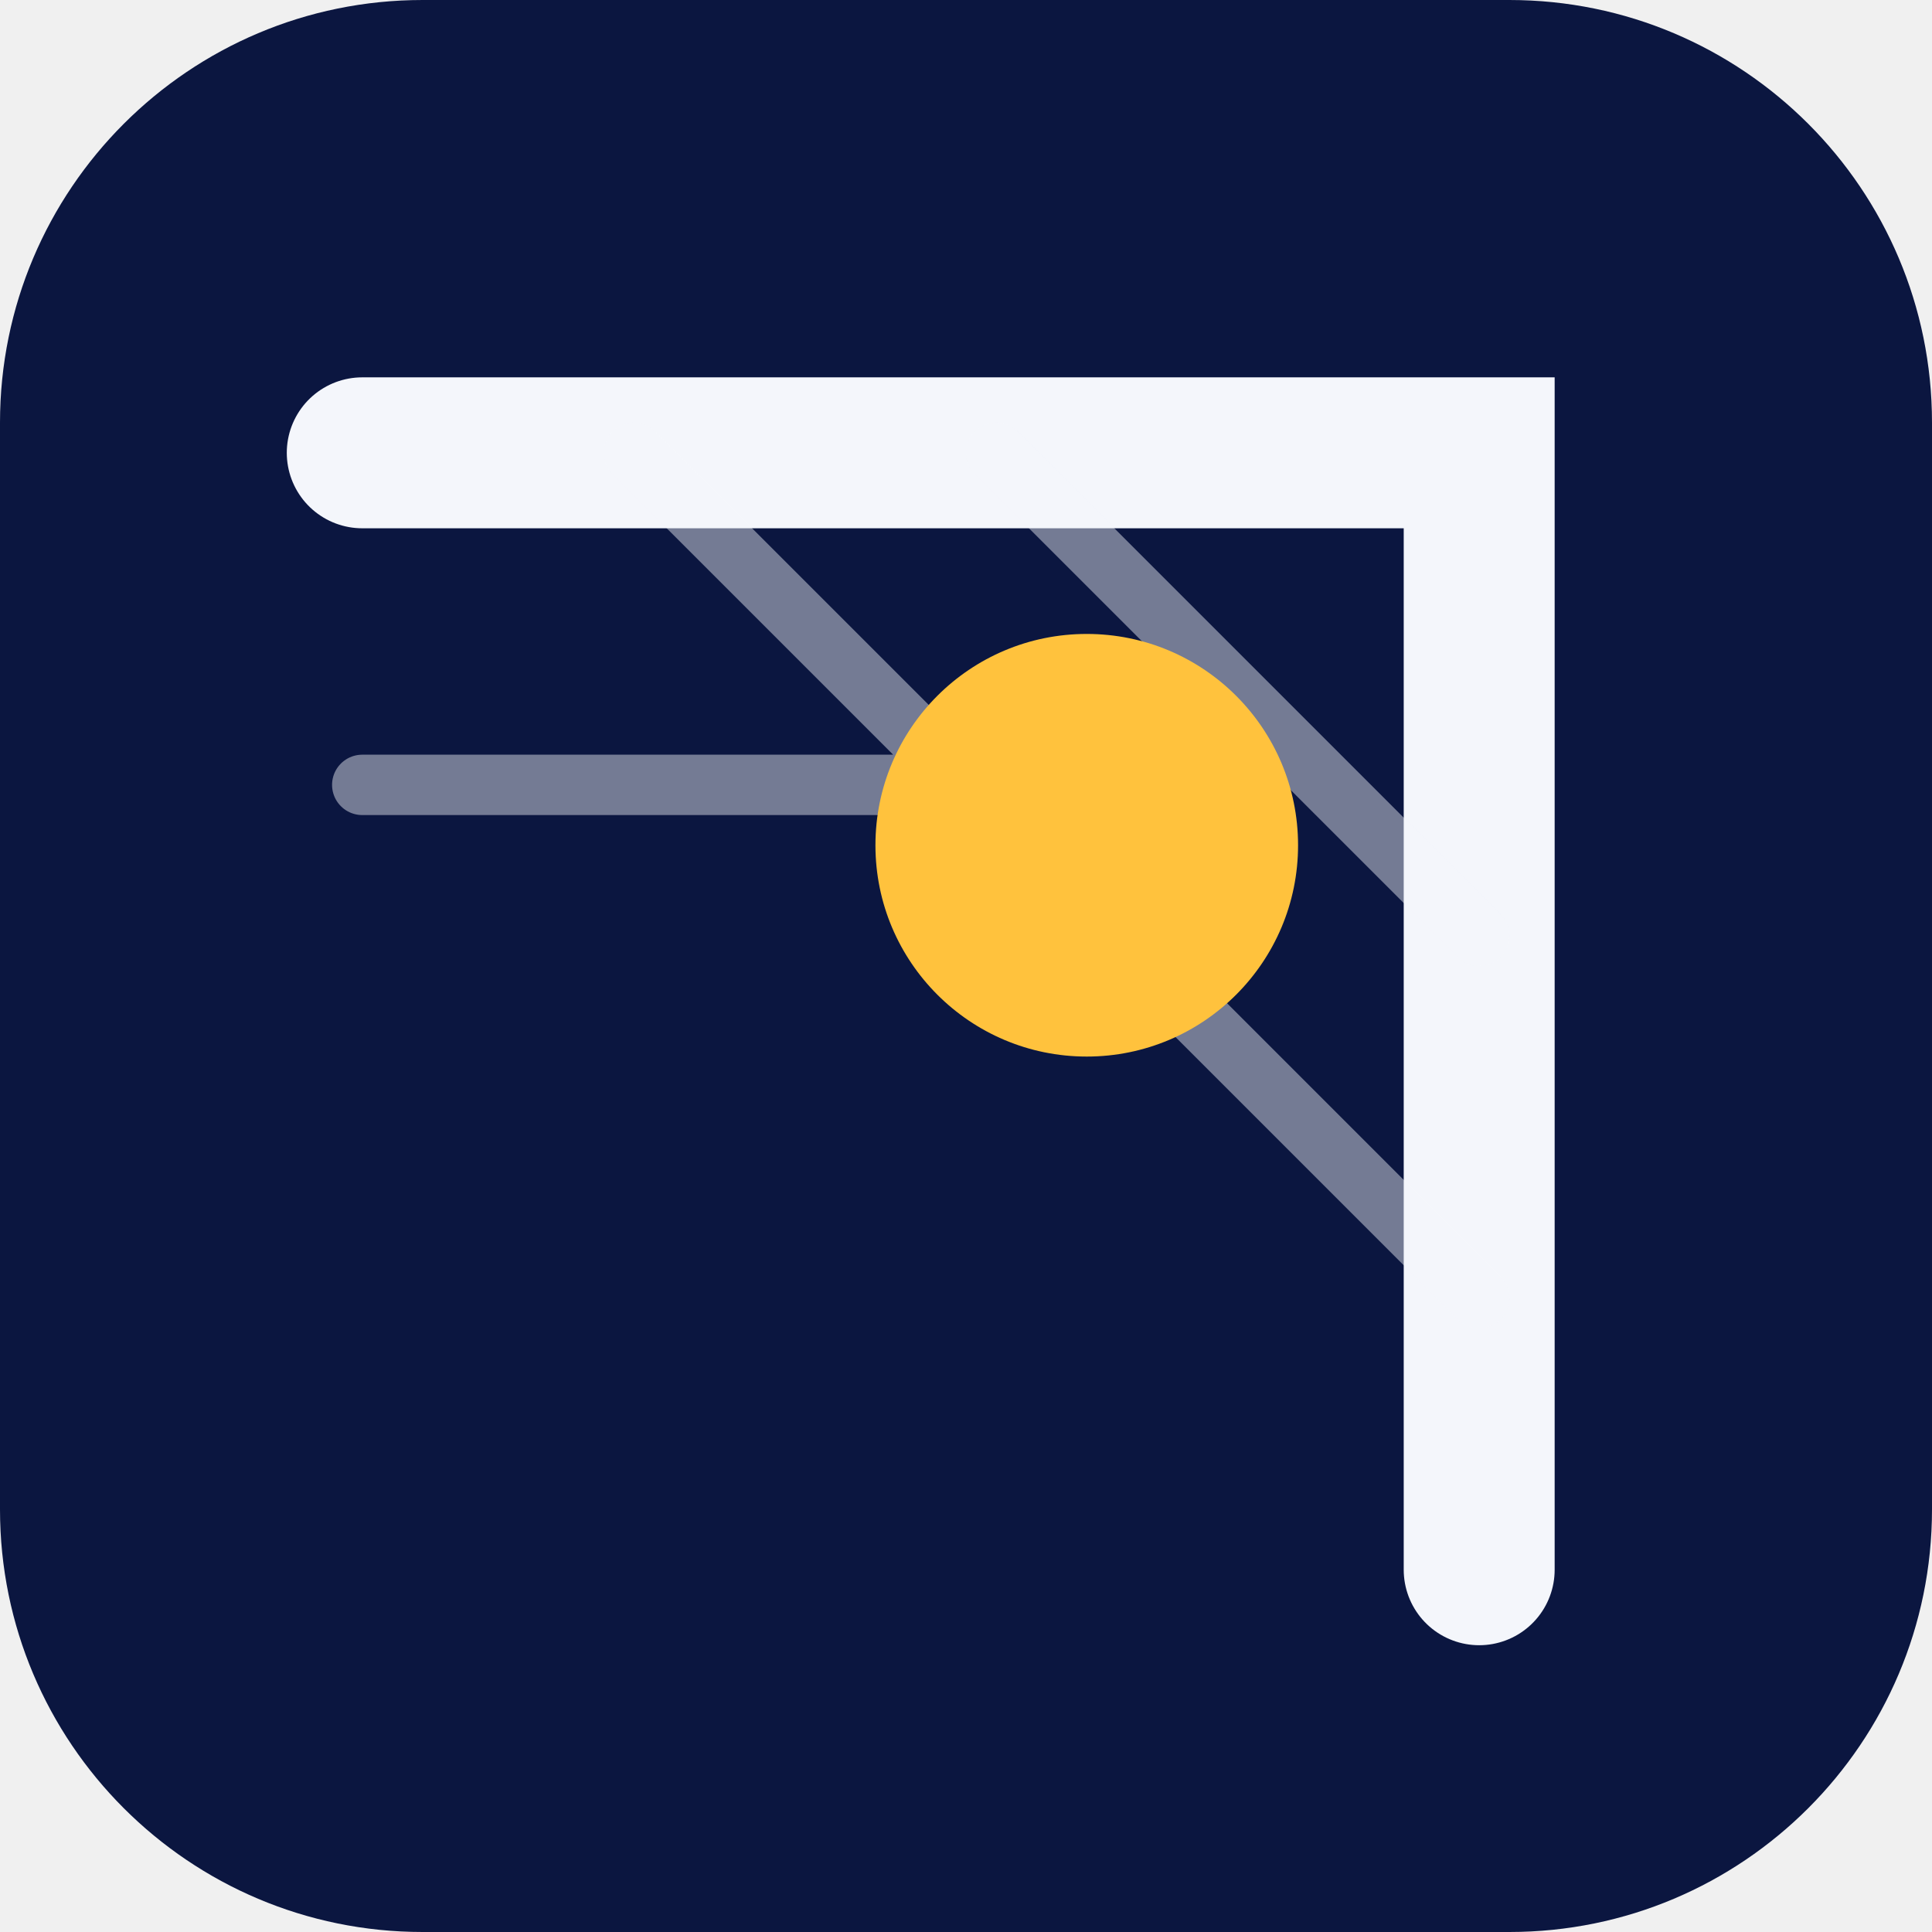
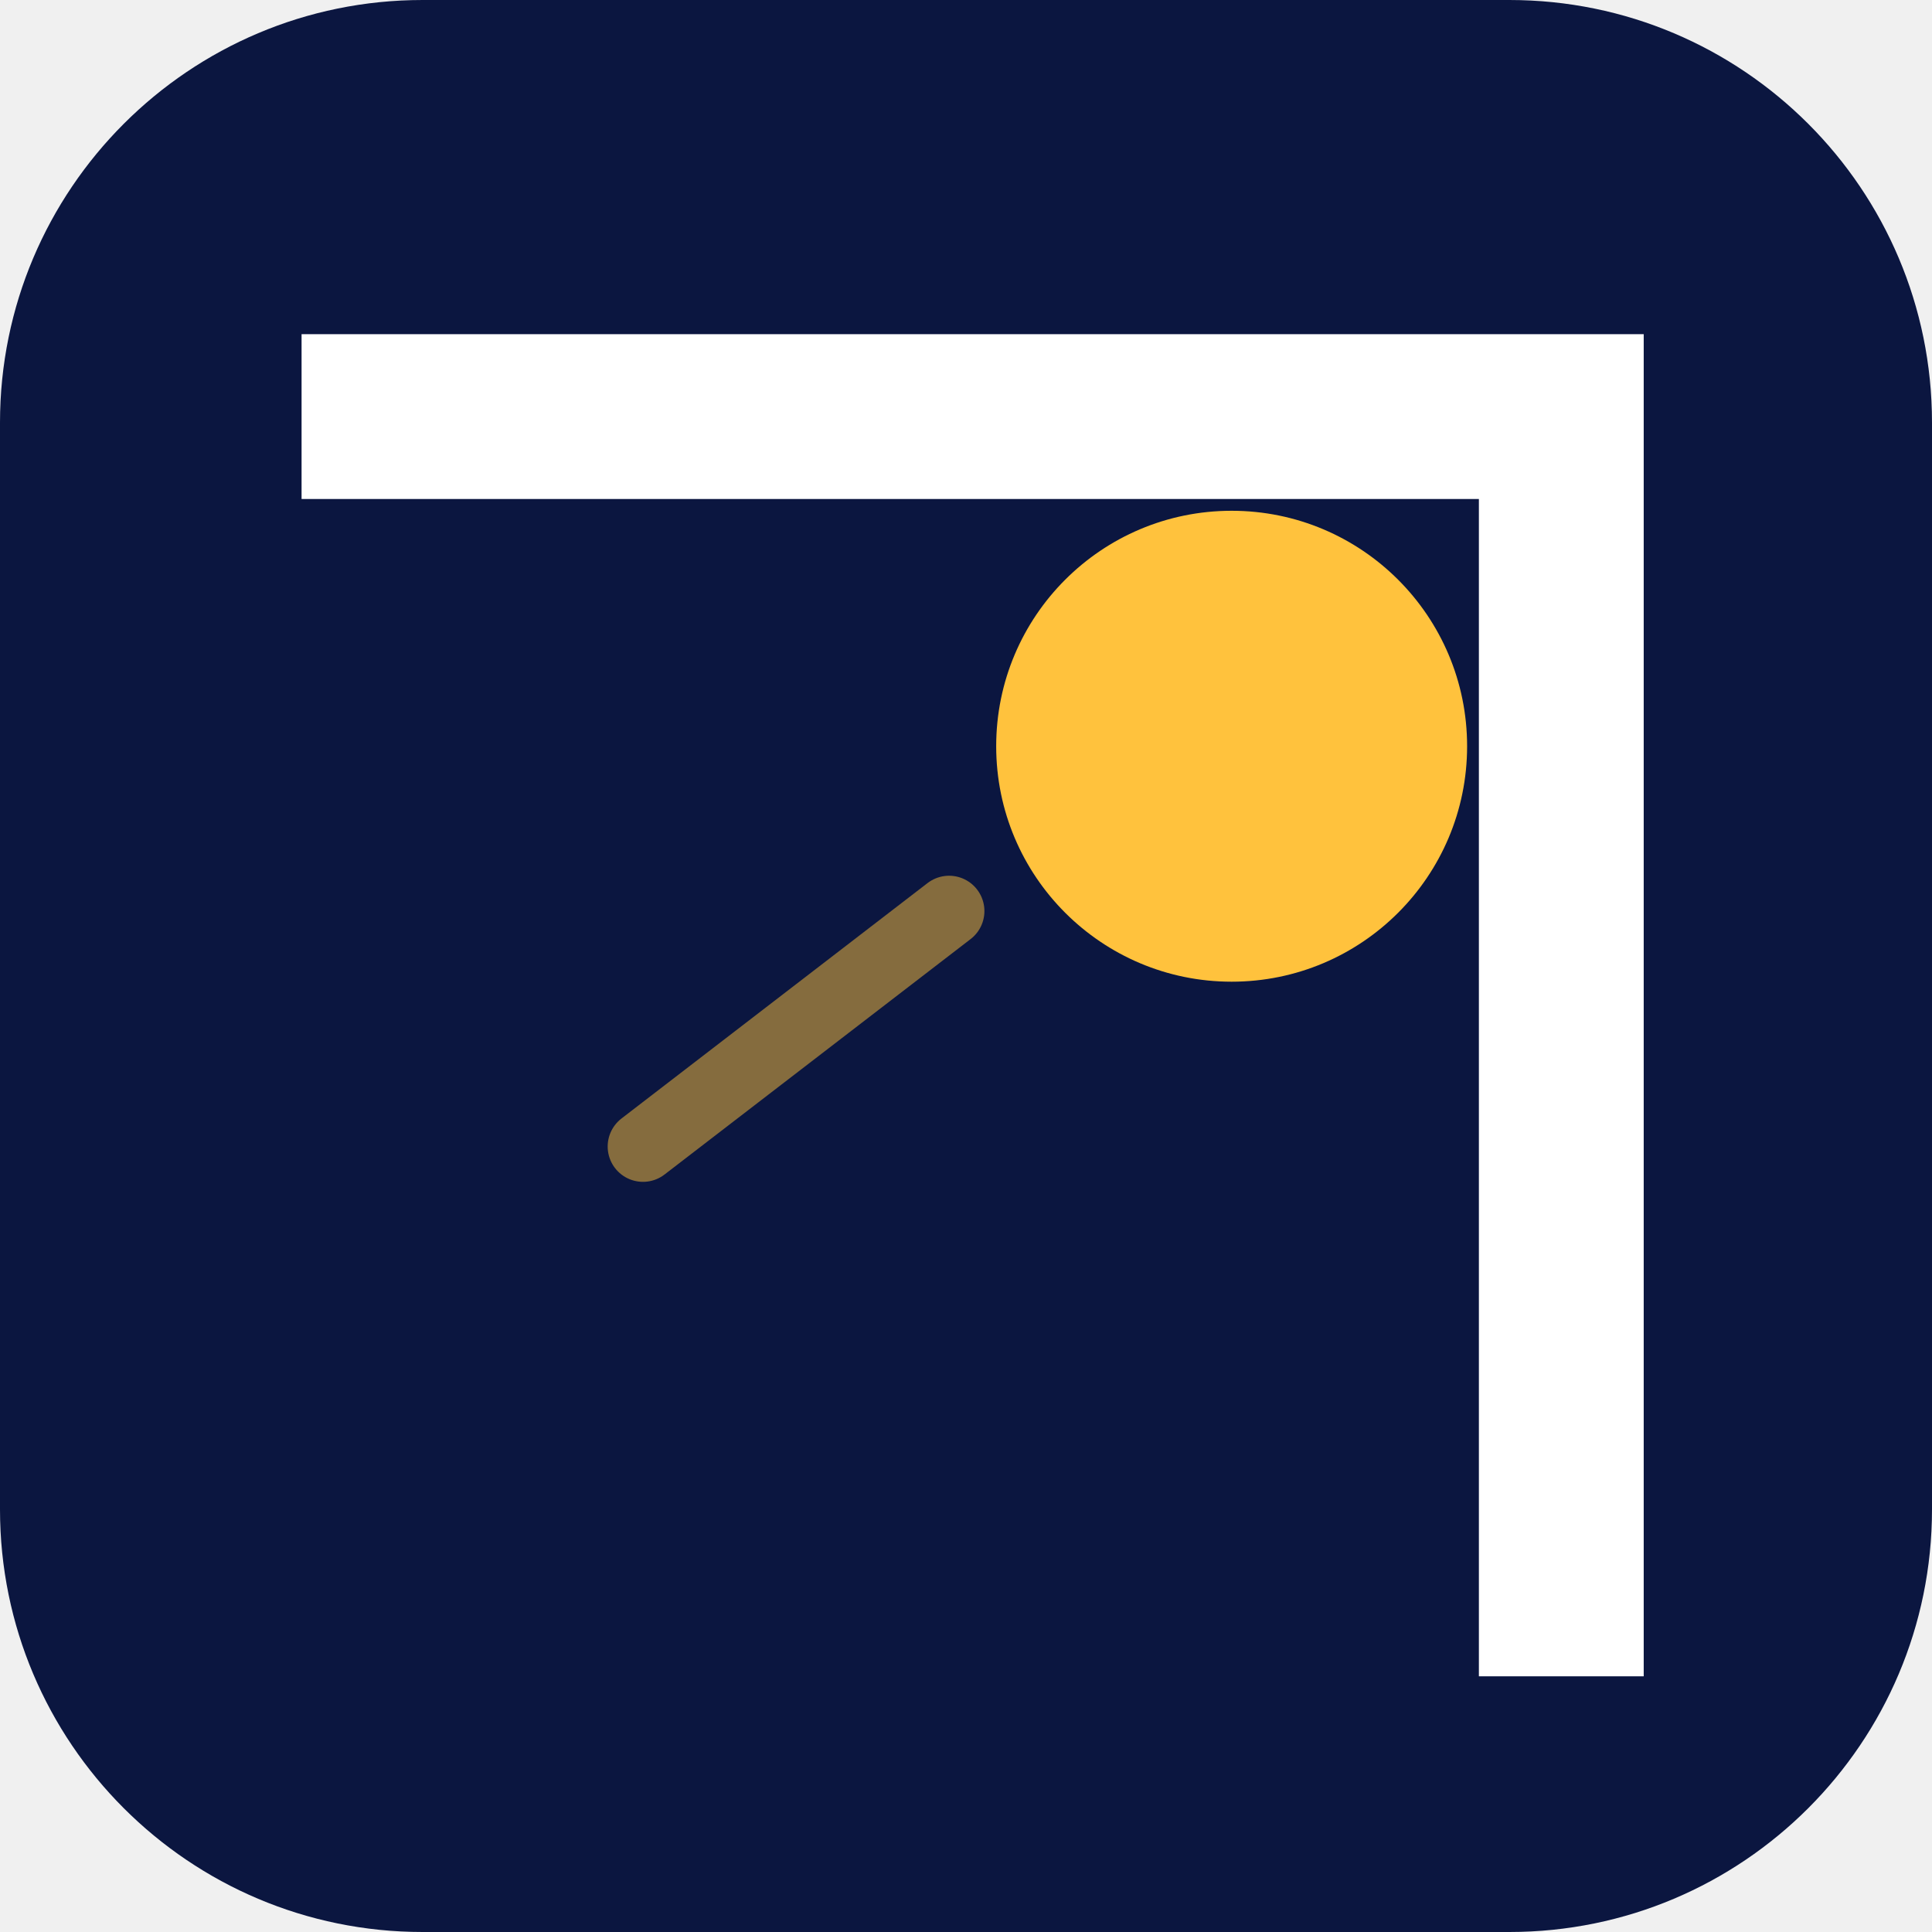
<svg xmlns="http://www.w3.org/2000/svg" viewBox="0 0 64 64">
  <rect width="64" height="64" rx="14" fill="#0b1640" />
-   <g fill="none" stroke="#f4f6fb" stroke-linecap="round">
-     <path d="M12 15H49V52" stroke-width="5" />
-     <path d="M21 15l28 28M33 15l16 16M12 26h22" stroke-width="2" opacity=".45" />
+   <g transform="translate(9.6 6) scale(.78)">
+     <path d="M4 10H54V60" fill="none" stroke="#fff" stroke-width="7" stroke-linecap="square" />
+     <path d="M15 41L28 31" stroke="#ffc23d" stroke-width="3" stroke-linecap="round" stroke-opacity=".5" />
+     <circle cx="40" cy="24" r="10" fill="#ffc23d" />
  </g>
-   <circle cx="36" cy="28" r="7" fill="#ffc23d" />
</svg>
